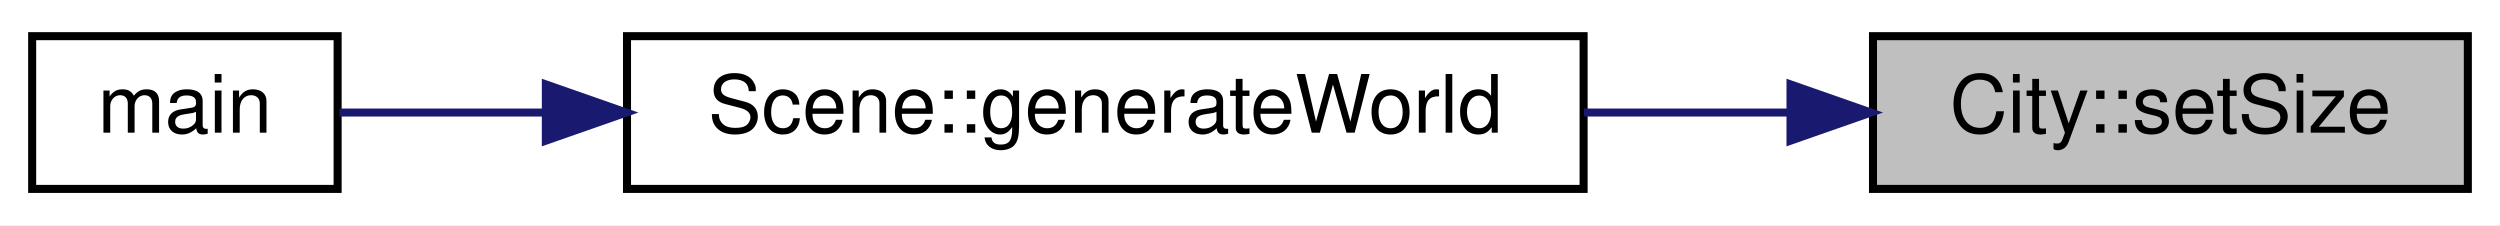
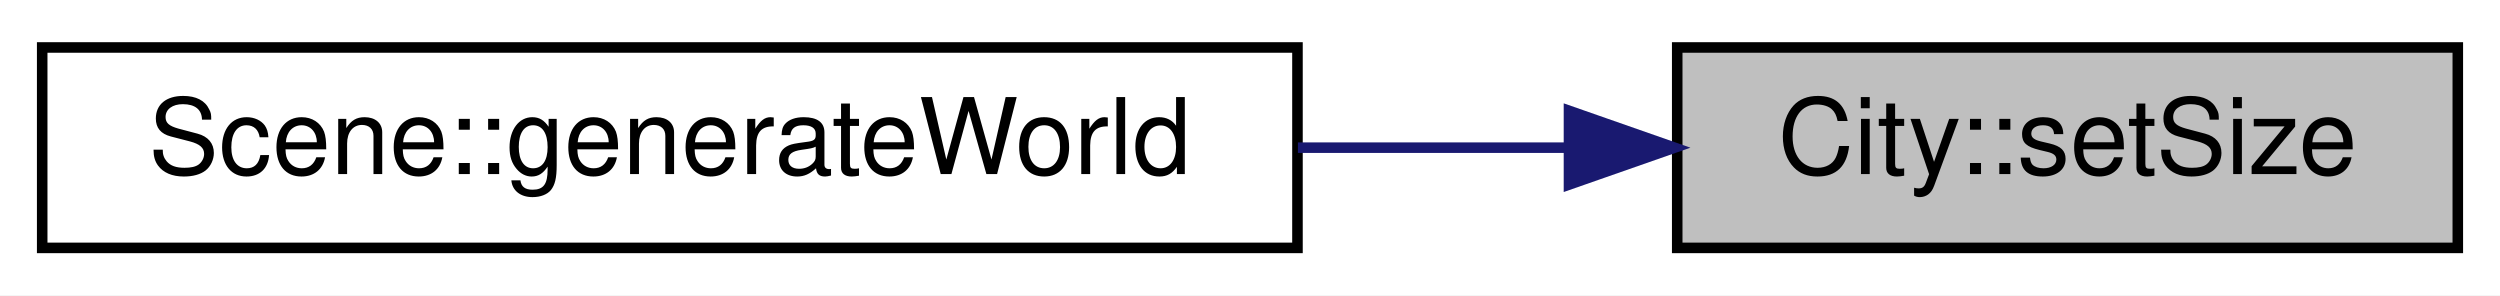
- <svg xmlns="http://www.w3.org/2000/svg" xmlns:xlink="http://www.w3.org/1999/xlink" width="311pt" height="28pt" viewBox="0.00 0.00 311.00 28.00">
+ <svg xmlns="http://www.w3.org/2000/svg" xmlns:xlink="http://www.w3.org/1999/xlink" width="237pt" height="28pt" viewBox="0.00 0.00 237.00 28.00">
  <g id="graph0" class="graph" transform="scale(1 1) rotate(0) translate(4 24)">
-     <polygon fill="#ffffff" stroke="transparent" points="-4,4 -4,-24 307,-24 307,4 -4,4" />
+     <polygon fill="#ffffff" stroke="transparent" points="-4,4 -4,-24 233,-24 233,4 -4,4" />
    <g id="node1" class="node">
      <g id="a_node1">
        <a xlink:title="City::setSize Gibt die Größe der Stadt zurück (Anzahl der Gebäude)">
-           <polygon fill="#bfbfbf" stroke="#000000" points="229,-.5 229,-19.5 303,-19.5 303,-.5 229,-.5" />
-           <text text-anchor="middle" x="266" y="-7.5" font-family="Helvetica,sans-Serif" font-size="10.00" fill="#000000">City::setSize</text>
+           <polygon fill="#bfbfbf" stroke="#000000" points="155,-.5 155,-19.5 229,-19.5 229,-.5 155,-.5" />
+           <text text-anchor="middle" x="192" y="-7.5" font-family="Helvetica,sans-Serif" font-size="10.00" fill="#000000">City::setSize</text>
        </a>
      </g>
    </g>
    <g id="node2" class="node">
      <g id="a_node2">
        <a xlink:href="classScene.html#a1ef1c0e0972913d4c477ead916cf06b0" target="_top" xlink:title="Scene::generateWorld Diese Methode generiert eine neue Welt.">
-           <polygon fill="#ffffff" stroke="#000000" points="74,-.5 74,-19.5 193,-19.5 193,-.5 74,-.5" />
-           <text text-anchor="middle" x="133.5" y="-7.5" font-family="Helvetica,sans-Serif" font-size="10.00" fill="#000000">Scene::generateWorld</text>
+           <polygon fill="#ffffff" stroke="#000000" points="0,-.5 0,-19.5 119,-19.5 119,-.5 0,-.5" />
+           <text text-anchor="middle" x="59.5" y="-7.5" font-family="Helvetica,sans-Serif" font-size="10.00" fill="#000000">Scene::generateWorld</text>
        </a>
      </g>
    </g>
    <g id="edge1" class="edge">
-       <path fill="none" stroke="#191970" d="M218.54,-10C210.274,-10 201.583,-10 193.042,-10" />
-       <polygon fill="#191970" stroke="#191970" points="218.739,-13.5 228.739,-10 218.739,-6.5 218.739,-13.5" />
-     </g>
-     <g id="node3" class="node">
-       <g id="a_node3">
-         <a xlink:href="main_8cpp.html#a0ddf1224851353fc92bfbff6f499fa97" target="_top" xlink:title="main Startmethode.">
-           <polygon fill="#ffffff" stroke="#000000" points="0,-.5 0,-19.5 38,-19.5 38,-.5 0,-.5" />
-           <text text-anchor="middle" x="19" y="-7.5" font-family="Helvetica,sans-Serif" font-size="10.00" fill="#000000">main</text>
-         </a>
-       </g>
-     </g>
-     <g id="edge2" class="edge">
-       <path fill="none" stroke="#191970" d="M63.68,-10C54.382,-10 45.55,-10 38.23,-10" />
-       <polygon fill="#191970" stroke="#191970" points="63.903,-13.5 73.902,-10 63.902,-6.5 63.903,-13.5" />
+       <path fill="none" stroke="#191970" d="M144.54,-10C136.274,-10 127.583,-10 119.042,-10" />
+       <polygon fill="#191970" stroke="#191970" points="144.739,-13.5 154.739,-10 144.739,-6.5 144.739,-13.5" />
    </g>
  </g>
</svg>
